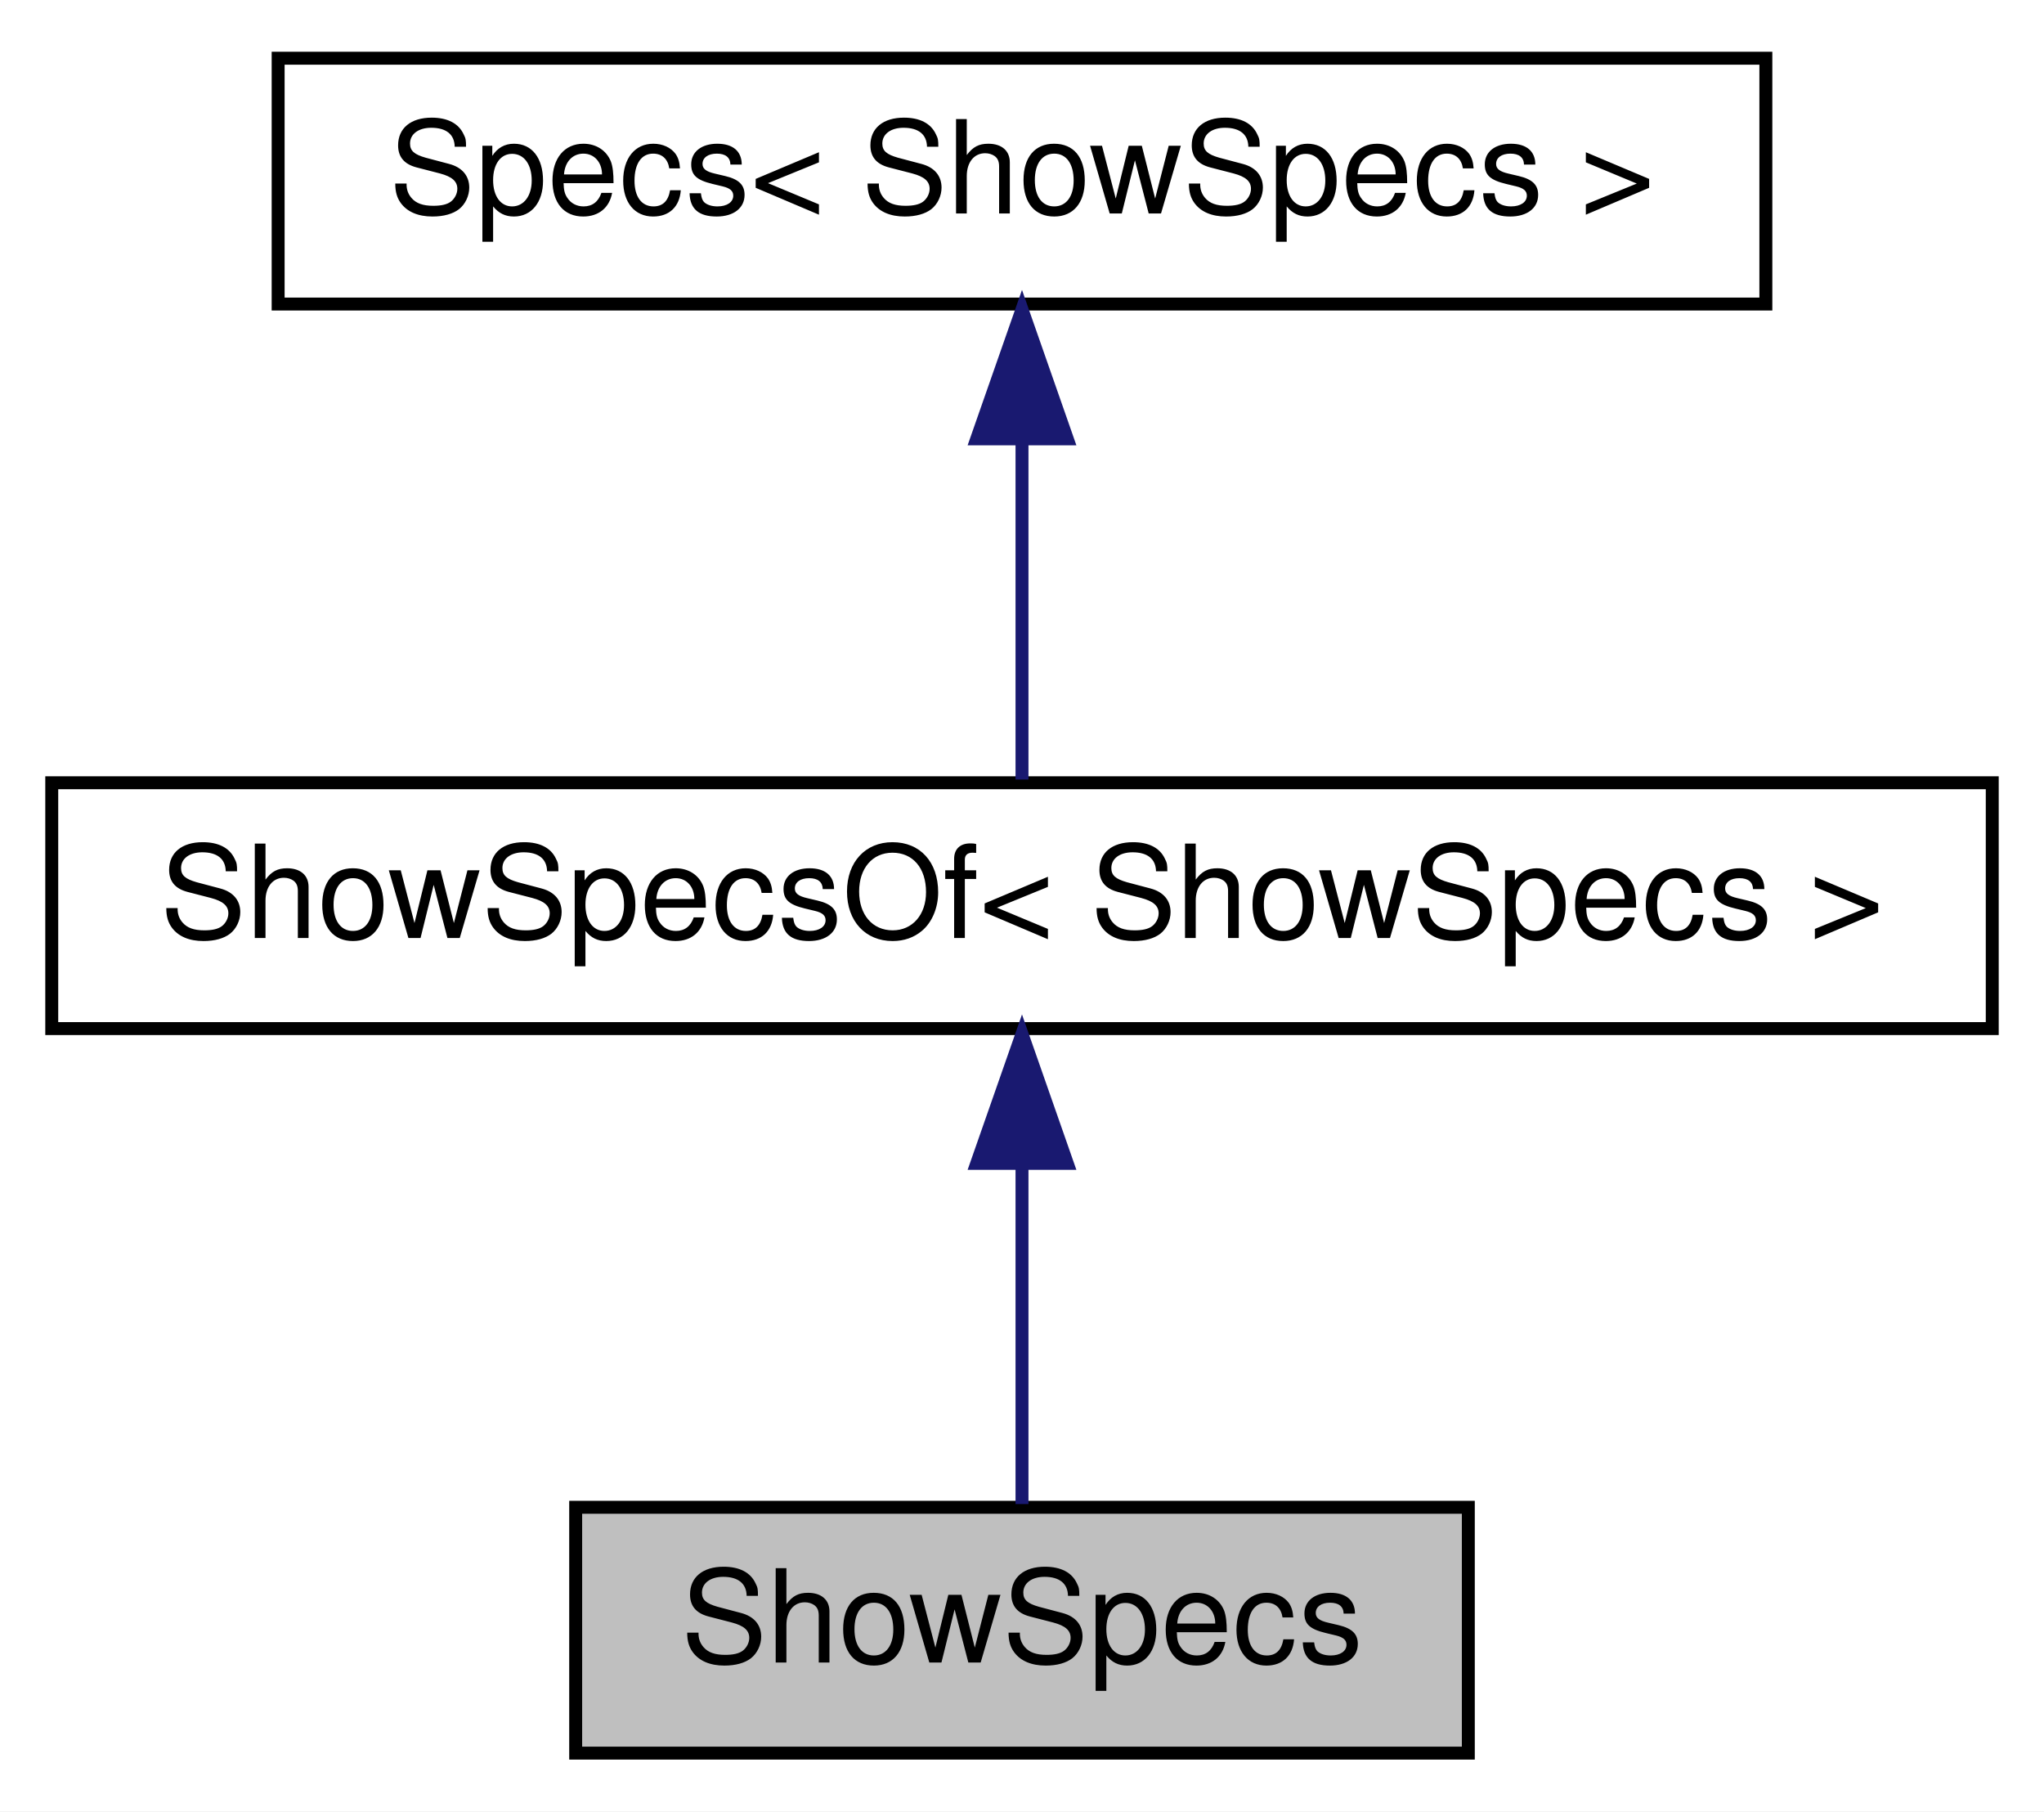
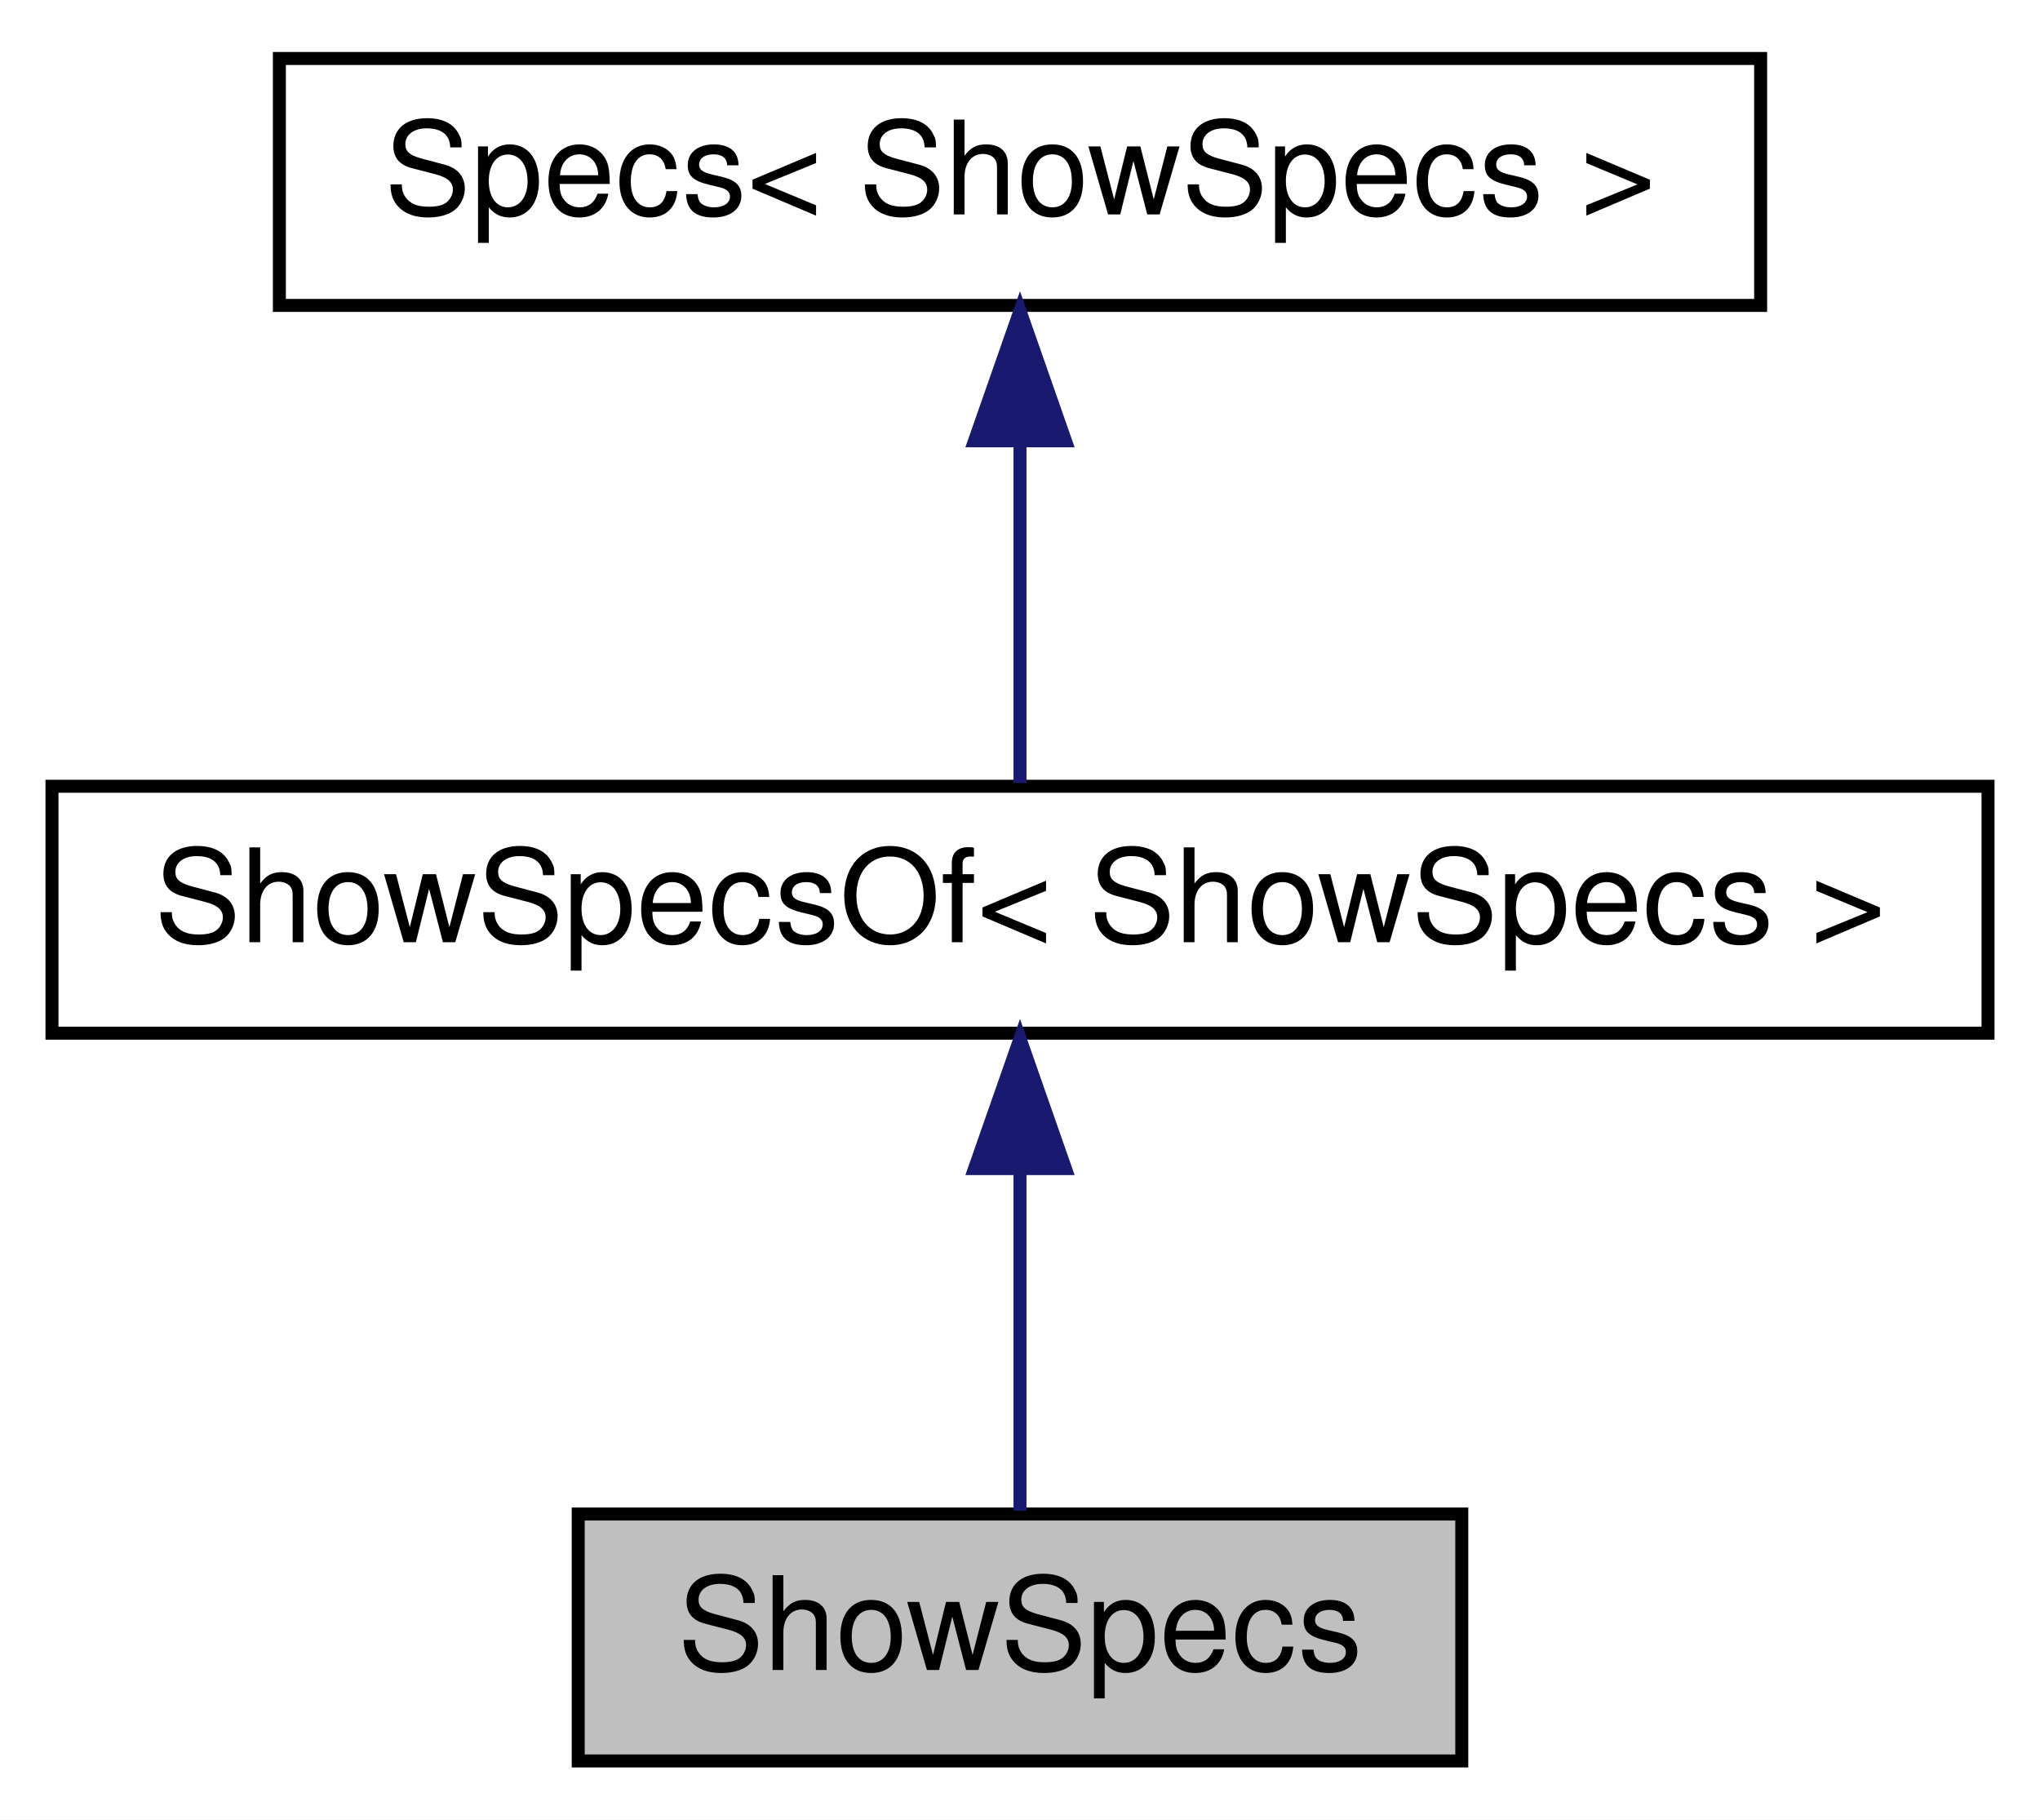
- <svg xmlns="http://www.w3.org/2000/svg" xmlns:xlink="http://www.w3.org/1999/xlink" width="158pt" height="140pt" viewBox="0.00 0.00 158.00 140.00">
+ <svg xmlns="http://www.w3.org/2000/svg" xmlns:xlink="http://www.w3.org/1999/xlink" width="157pt" height="140pt" viewBox="0.00 0.00 157.00 140.00">
  <g id="graph0" class="graph" transform="scale(1 1) rotate(0) translate(4 136)">
-     <polygon fill="white" stroke="transparent" points="-4,4 -4,-136 154,-136 154,4 -4,4" />
+     <polygon fill="white" stroke="transparent" points="-4,4 -4,-136 153,-136 153,4 -4,4" />
    <g id="node1" class="node">
      <g id="a_node1">
        <a xlink:title="The class used to specify visibility options.">
-           <polygon fill="#bfbfbf" stroke="black" points="40.5,-0.5 40.5,-19.5 109.5,-19.5 109.5,-0.5 40.5,-0.5" />
-           <text text-anchor="middle" x="75" y="-7.5" font-family="Helvetica,sans-Serif" font-size="10.00">ShowSpecs</text>
+           <polygon fill="#bfbfbf" stroke="black" points="40.5,-0.5 40.5,-19.5 108.5,-19.5 108.5,-0.5 40.5,-0.5" />
+           <text text-anchor="middle" x="74.5" y="-7.5" font-family="Helvetica" font-size="10.00">ShowSpecs</text>
        </a>
      </g>
    </g>
    <g id="node2" class="node">
      <g id="a_node2">
        <a xlink:href="classsciplot_1_1ShowSpecsOf.html" target="_top" xlink:title=" ">
-           <polygon fill="white" stroke="black" points="0,-56.5 0,-75.5 150,-75.5 150,-56.5 0,-56.5" />
-           <text text-anchor="middle" x="75" y="-63.5" font-family="Helvetica,sans-Serif" font-size="10.00">ShowSpecsOf&lt; ShowSpecs &gt;</text>
+           <polygon fill="white" stroke="black" points="0,-56.5 0,-75.5 149,-75.5 149,-56.5 0,-56.5" />
+           <text text-anchor="middle" x="74.5" y="-63.5" font-family="Helvetica" font-size="10.00">ShowSpecsOf&lt; ShowSpecs &gt;</text>
        </a>
      </g>
    </g>
    <g id="edge1" class="edge">
-       <path fill="none" stroke="midnightblue" d="M75,-45.8C75,-36.91 75,-26.78 75,-19.75" />
-       <polygon fill="midnightblue" stroke="midnightblue" points="71.5,-46.08 75,-56.08 78.5,-46.08 71.5,-46.08" />
+       <path fill="none" stroke="midnightblue" d="M74.5,-45.8C74.5,-36.91 74.5,-26.78 74.5,-19.75" />
+       <polygon fill="midnightblue" stroke="midnightblue" points="71,-46.08 74.5,-56.08 78,-46.08 71,-46.08" />
    </g>
    <g id="node3" class="node">
      <g id="a_node3">
        <a xlink:href="classsciplot_1_1Specs.html" target="_top" xlink:title=" ">
-           <polygon fill="white" stroke="black" points="17.5,-112.5 17.5,-131.5 132.5,-131.5 132.5,-112.5 17.5,-112.5" />
-           <text text-anchor="middle" x="75" y="-119.5" font-family="Helvetica,sans-Serif" font-size="10.00">Specs&lt; ShowSpecs &gt;</text>
+           <polygon fill="white" stroke="black" points="17.5,-112.5 17.5,-131.5 131.5,-131.5 131.5,-112.5 17.5,-112.5" />
+           <text text-anchor="middle" x="74.5" y="-119.5" font-family="Helvetica" font-size="10.00">Specs&lt; ShowSpecs &gt;</text>
        </a>
      </g>
    </g>
    <g id="edge2" class="edge">
-       <path fill="none" stroke="midnightblue" d="M75,-101.8C75,-92.91 75,-82.78 75,-75.75" />
-       <polygon fill="midnightblue" stroke="midnightblue" points="71.5,-102.08 75,-112.08 78.5,-102.08 71.5,-102.08" />
+       <path fill="none" stroke="midnightblue" d="M74.5,-101.8C74.5,-92.91 74.5,-82.78 74.5,-75.75" />
+       <polygon fill="midnightblue" stroke="midnightblue" points="71,-102.08 74.5,-112.08 78,-102.08 71,-102.08" />
    </g>
  </g>
</svg>
